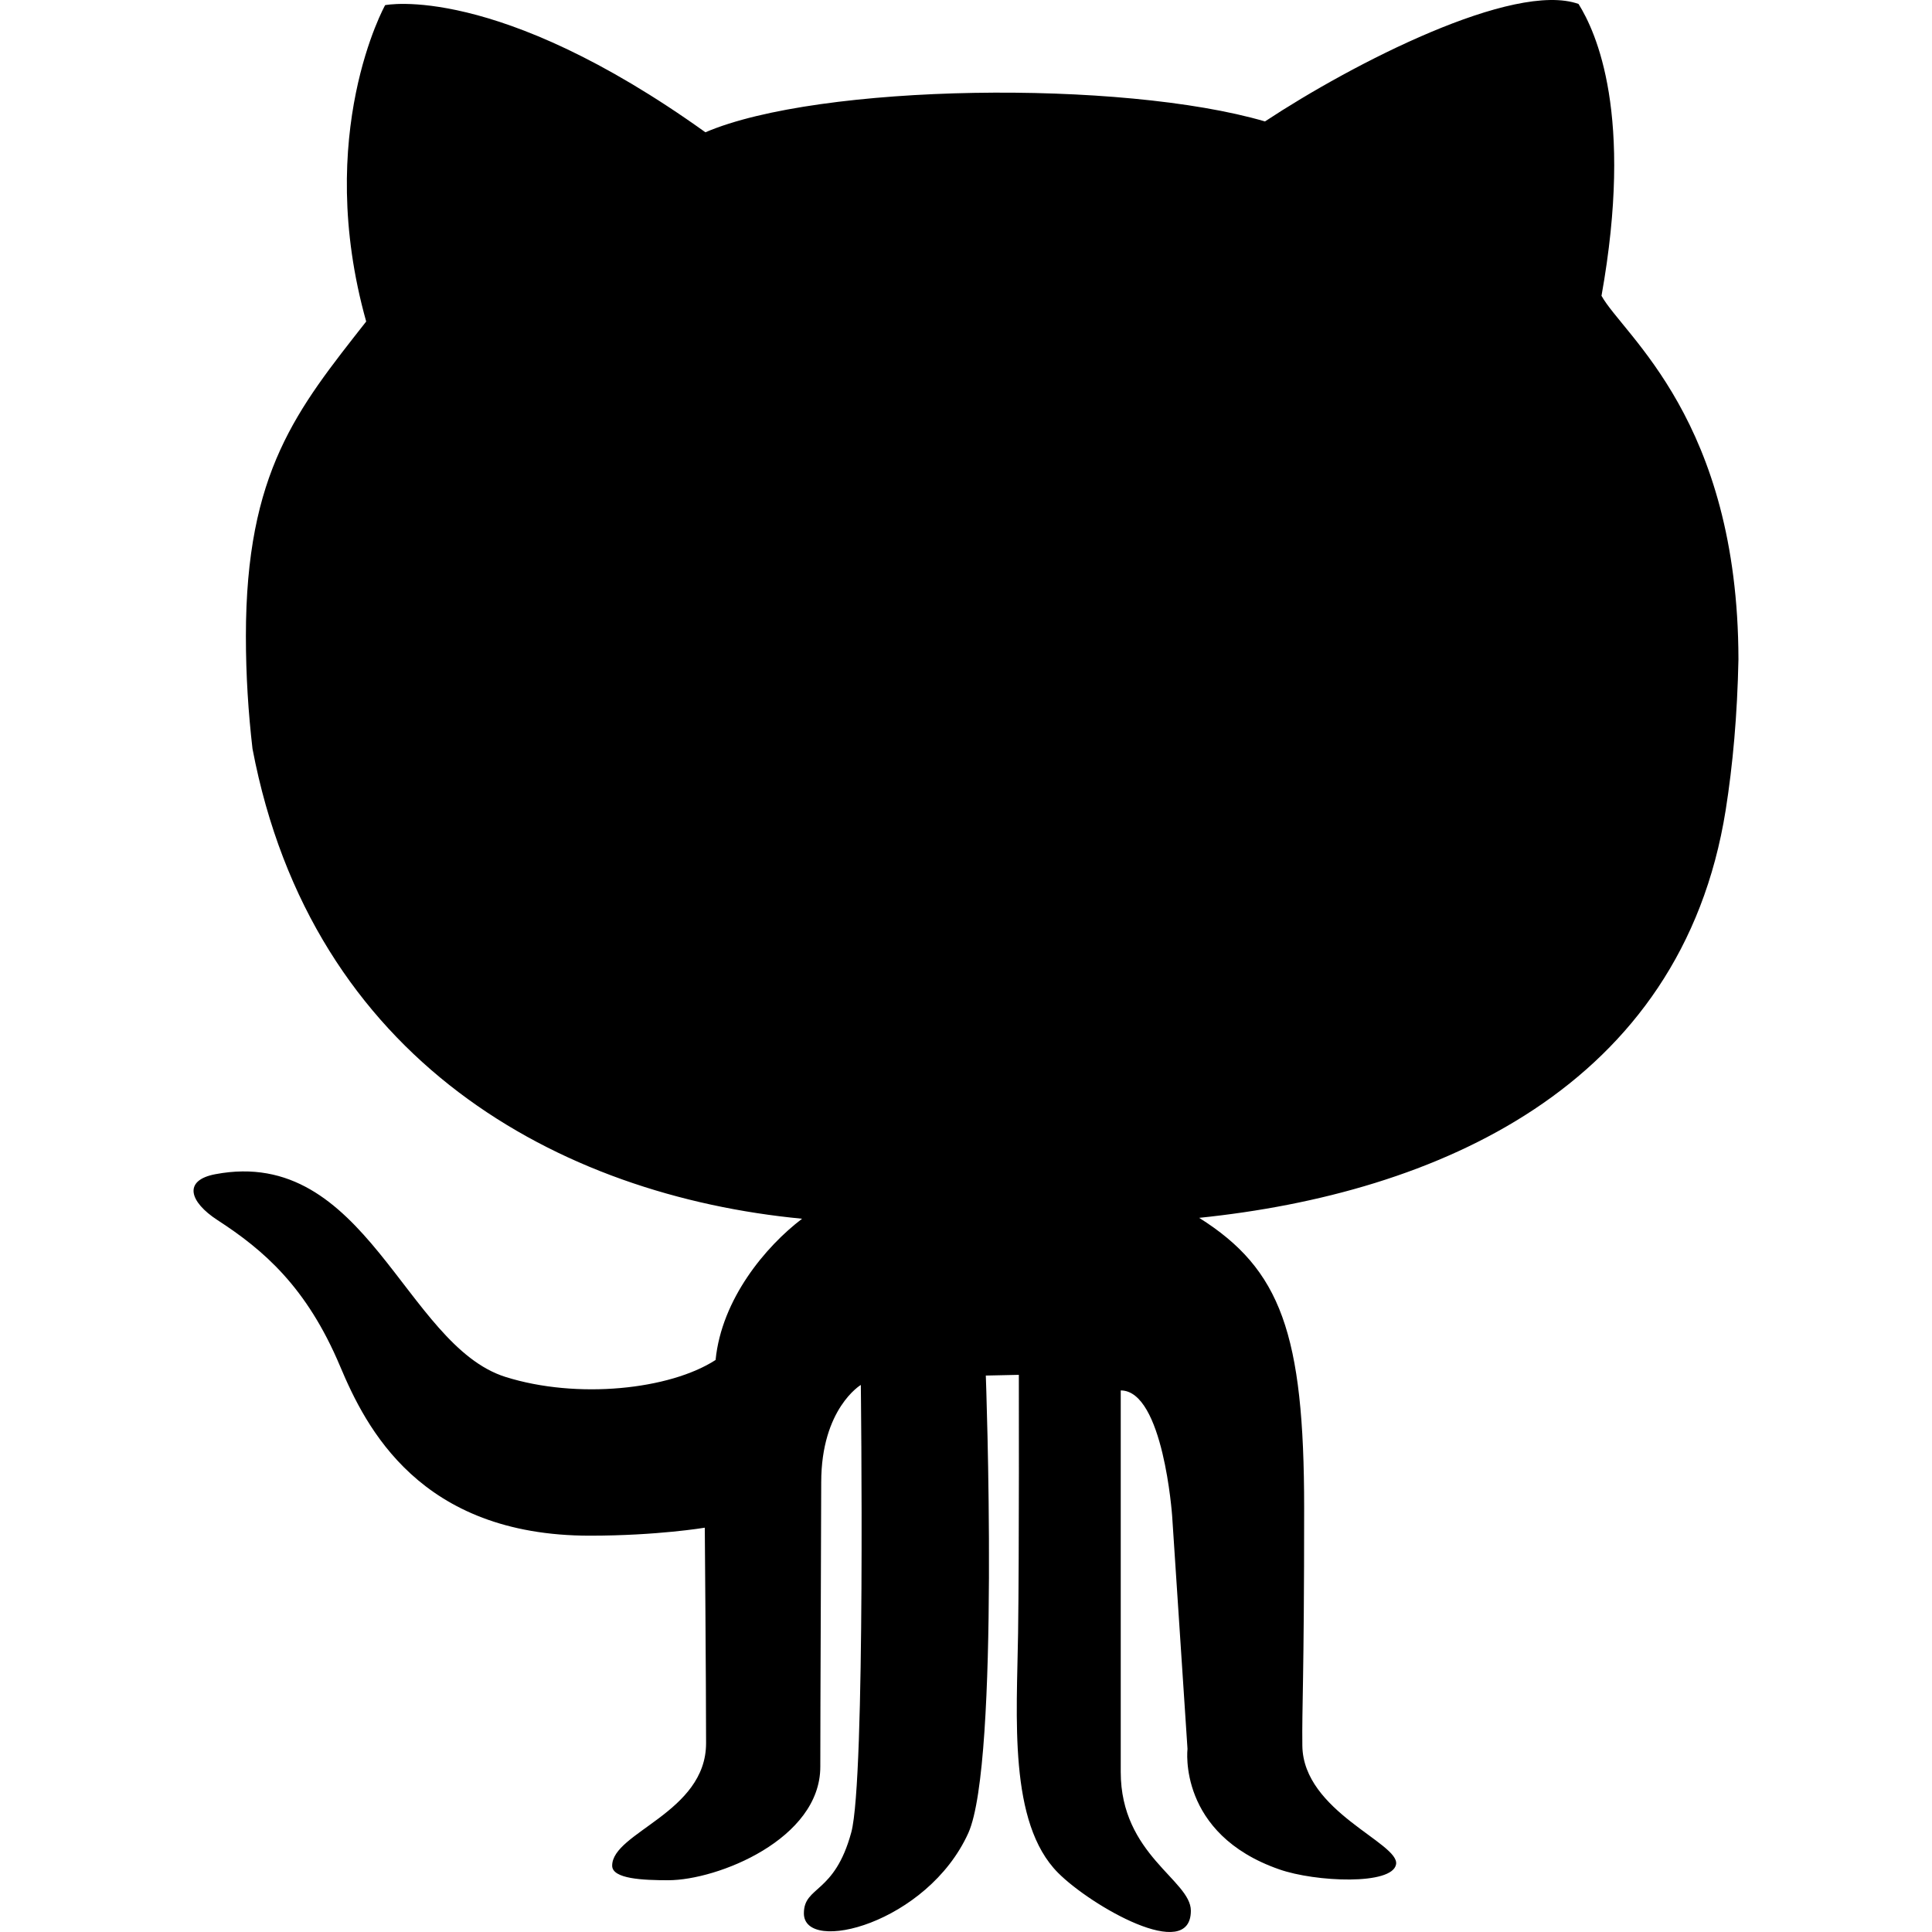
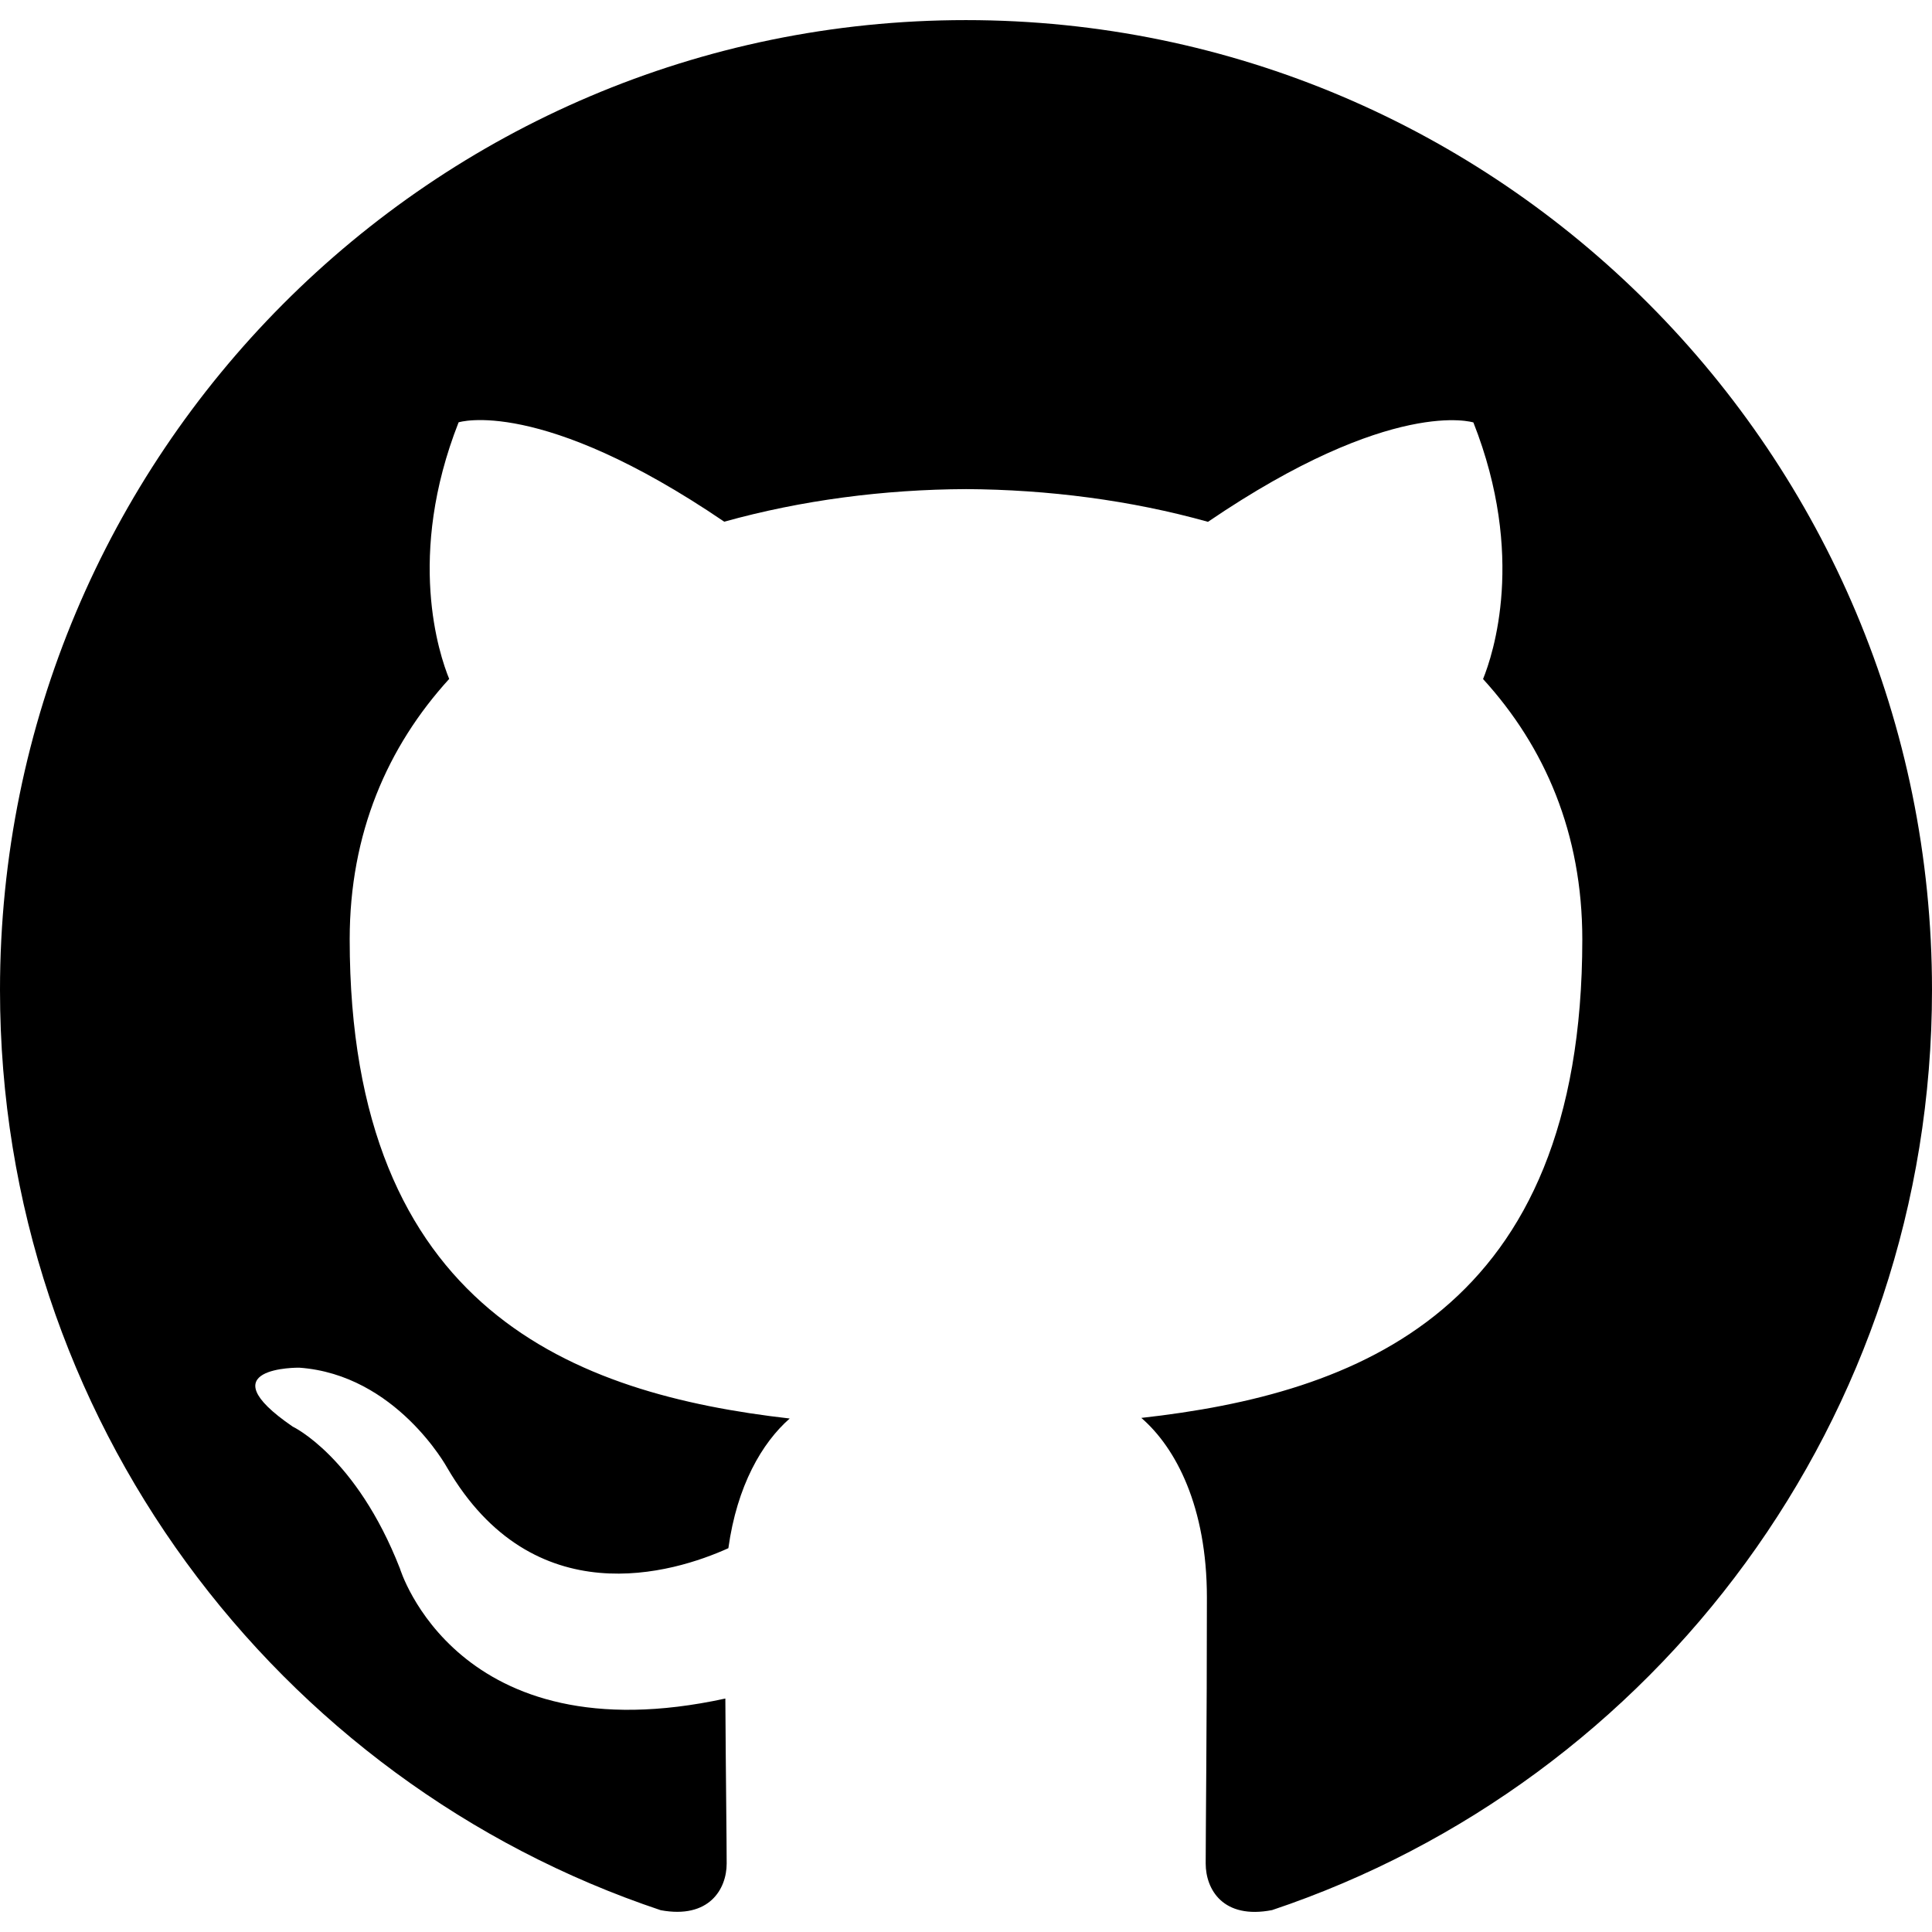
- <svg xmlns="http://www.w3.org/2000/svg" version="1.1" id="Capa_1" x="0px" y="0px" viewBox="0 0 478.613 478.613" style="enable-background:new 0 0 478.613 478.613;" xml:space="preserve">
-   <g id="XMLID_122_">
+ <svg xmlns="http://www.w3.org/2000/svg" version="1.1" id="Capa_1" x="0px" y="0px" viewBox="0 0 512 512" style="enable-background:new 0 0 512 512;" xml:space="preserve">
+   <g>
    <g>
-       <path d="M427.501,200.695c1.776-11.238,2.884-23.56,3.163-37.377c-0.107-59.246-28.468-80.21-33.925-90.038    c8.037-44.89-1.331-65.309-5.688-72.299c-16.07-5.704-55.91,14.722-77.678,29.101c-35.491-10.389-110.494-9.375-138.621,2.689    C122.856-4.389,95.408,1.277,95.408,1.277s-17.745,31.82-4.691,78.371c-17.075,21.759-29.802,37.143-29.802,77.949    c0,9.773,0.607,19.008,1.637,27.893c14.705,77.318,75.97,110.674,136.15,116.426c-9.056,6.881-19.928,19.903-21.432,34.992    c-11.379,7.357-34.268,9.789-52.067,4.193c-24.939-7.88-34.486-57.266-71.833-50.221c-8.081,1.512-6.475,6.842,0.523,11.386    c11.378,7.38,22.094,16.554,30.354,36.185c6.344,15.072,19.687,41.982,61.873,41.982c16.747,0,28.477-1.979,28.477-1.979    s0.319,38.406,0.319,53.385c0,17.238-23.264,22.078-23.264,30.348c0,3.289,7.7,3.601,13.888,3.601    c12.229,0,37.673-10.186,37.673-28.103c0-14.237,0.227-62.081,0.227-70.46c0-18.307,9.811-24.136,9.811-24.136    s1.201,97.727-2.361,110.829c-4.177,15.408-11.744,13.219-11.744,20.076c0,10.233,30.589,2.502,40.735-19.897    c7.849-17.495,4.334-113.331,4.334-113.331l8.183-0.178c0,0,0.094,43.892-0.188,63.944c-0.295,20.769-2.438,47.025,9.898,59.417    c8.097,8.15,32.903,22.451,32.903,9.382c0-7.574-17.371-13.833-17.371-34.353V344.45c10.553,0,12.734,31.072,12.734,31.072    l3.804,57.727c0,0-2.526,21.065,22.756,29.856c8.925,3.126,28.018,3.976,28.913-1.271c0.897-5.26-22.99-13.038-23.217-29.342    c-0.123-9.93,0.445-15.742,0.445-58.934c0-43.168-5.799-59.137-26.007-71.863C355.669,295.681,416.536,269.51,427.501,200.695z" />
+       <path d="M255.968,5.329C114.624,5.329,0,120.401,0,262.353c0,113.536,73.344,209.856,175.104,243.872    c12.8,2.368,17.472-5.568,17.472-12.384c0-6.112-0.224-22.272-0.352-43.712c-71.2,15.52-86.24-34.464-86.24-34.464    c-11.616-29.696-28.416-37.6-28.416-37.6c-23.264-15.936,1.728-15.616,1.728-15.616c25.696,1.824,39.2,26.496,39.2,26.496    c22.848,39.264,59.936,27.936,74.528,21.344c2.304-16.608,8.928-27.936,16.256-34.368    c-56.832-6.496-116.608-28.544-116.608-127.008c0-28.064,9.984-51.008,26.368-68.992c-2.656-6.496-11.424-32.64,2.496-68    c0,0,21.504-6.912,70.4,26.336c20.416-5.696,42.304-8.544,64.096-8.64c21.728,0.128,43.648,2.944,64.096,8.672    c48.864-33.248,70.336-26.336,70.336-26.336c13.952,35.392,5.184,61.504,2.56,68c16.416,17.984,26.304,40.928,26.304,68.992    c0,98.72-59.84,120.448-116.864,126.816c9.184,7.936,17.376,23.616,17.376,47.584c0,34.368-0.32,62.08-0.32,70.496    c0,6.88,4.608,14.88,17.6,12.352C438.72,472.145,512,375.857,512,262.353C512,120.401,397.376,5.329,255.968,5.329z" />
    </g>
  </g>
  <g>
</g>
  <g>
</g>
  <g>
</g>
  <g>
</g>
  <g>
</g>
  <g>
</g>
  <g>
</g>
  <g>
</g>
  <g>
</g>
  <g>
</g>
  <g>
</g>
  <g>
</g>
  <g>
</g>
  <g>
</g>
  <g>
</g>
</svg>
